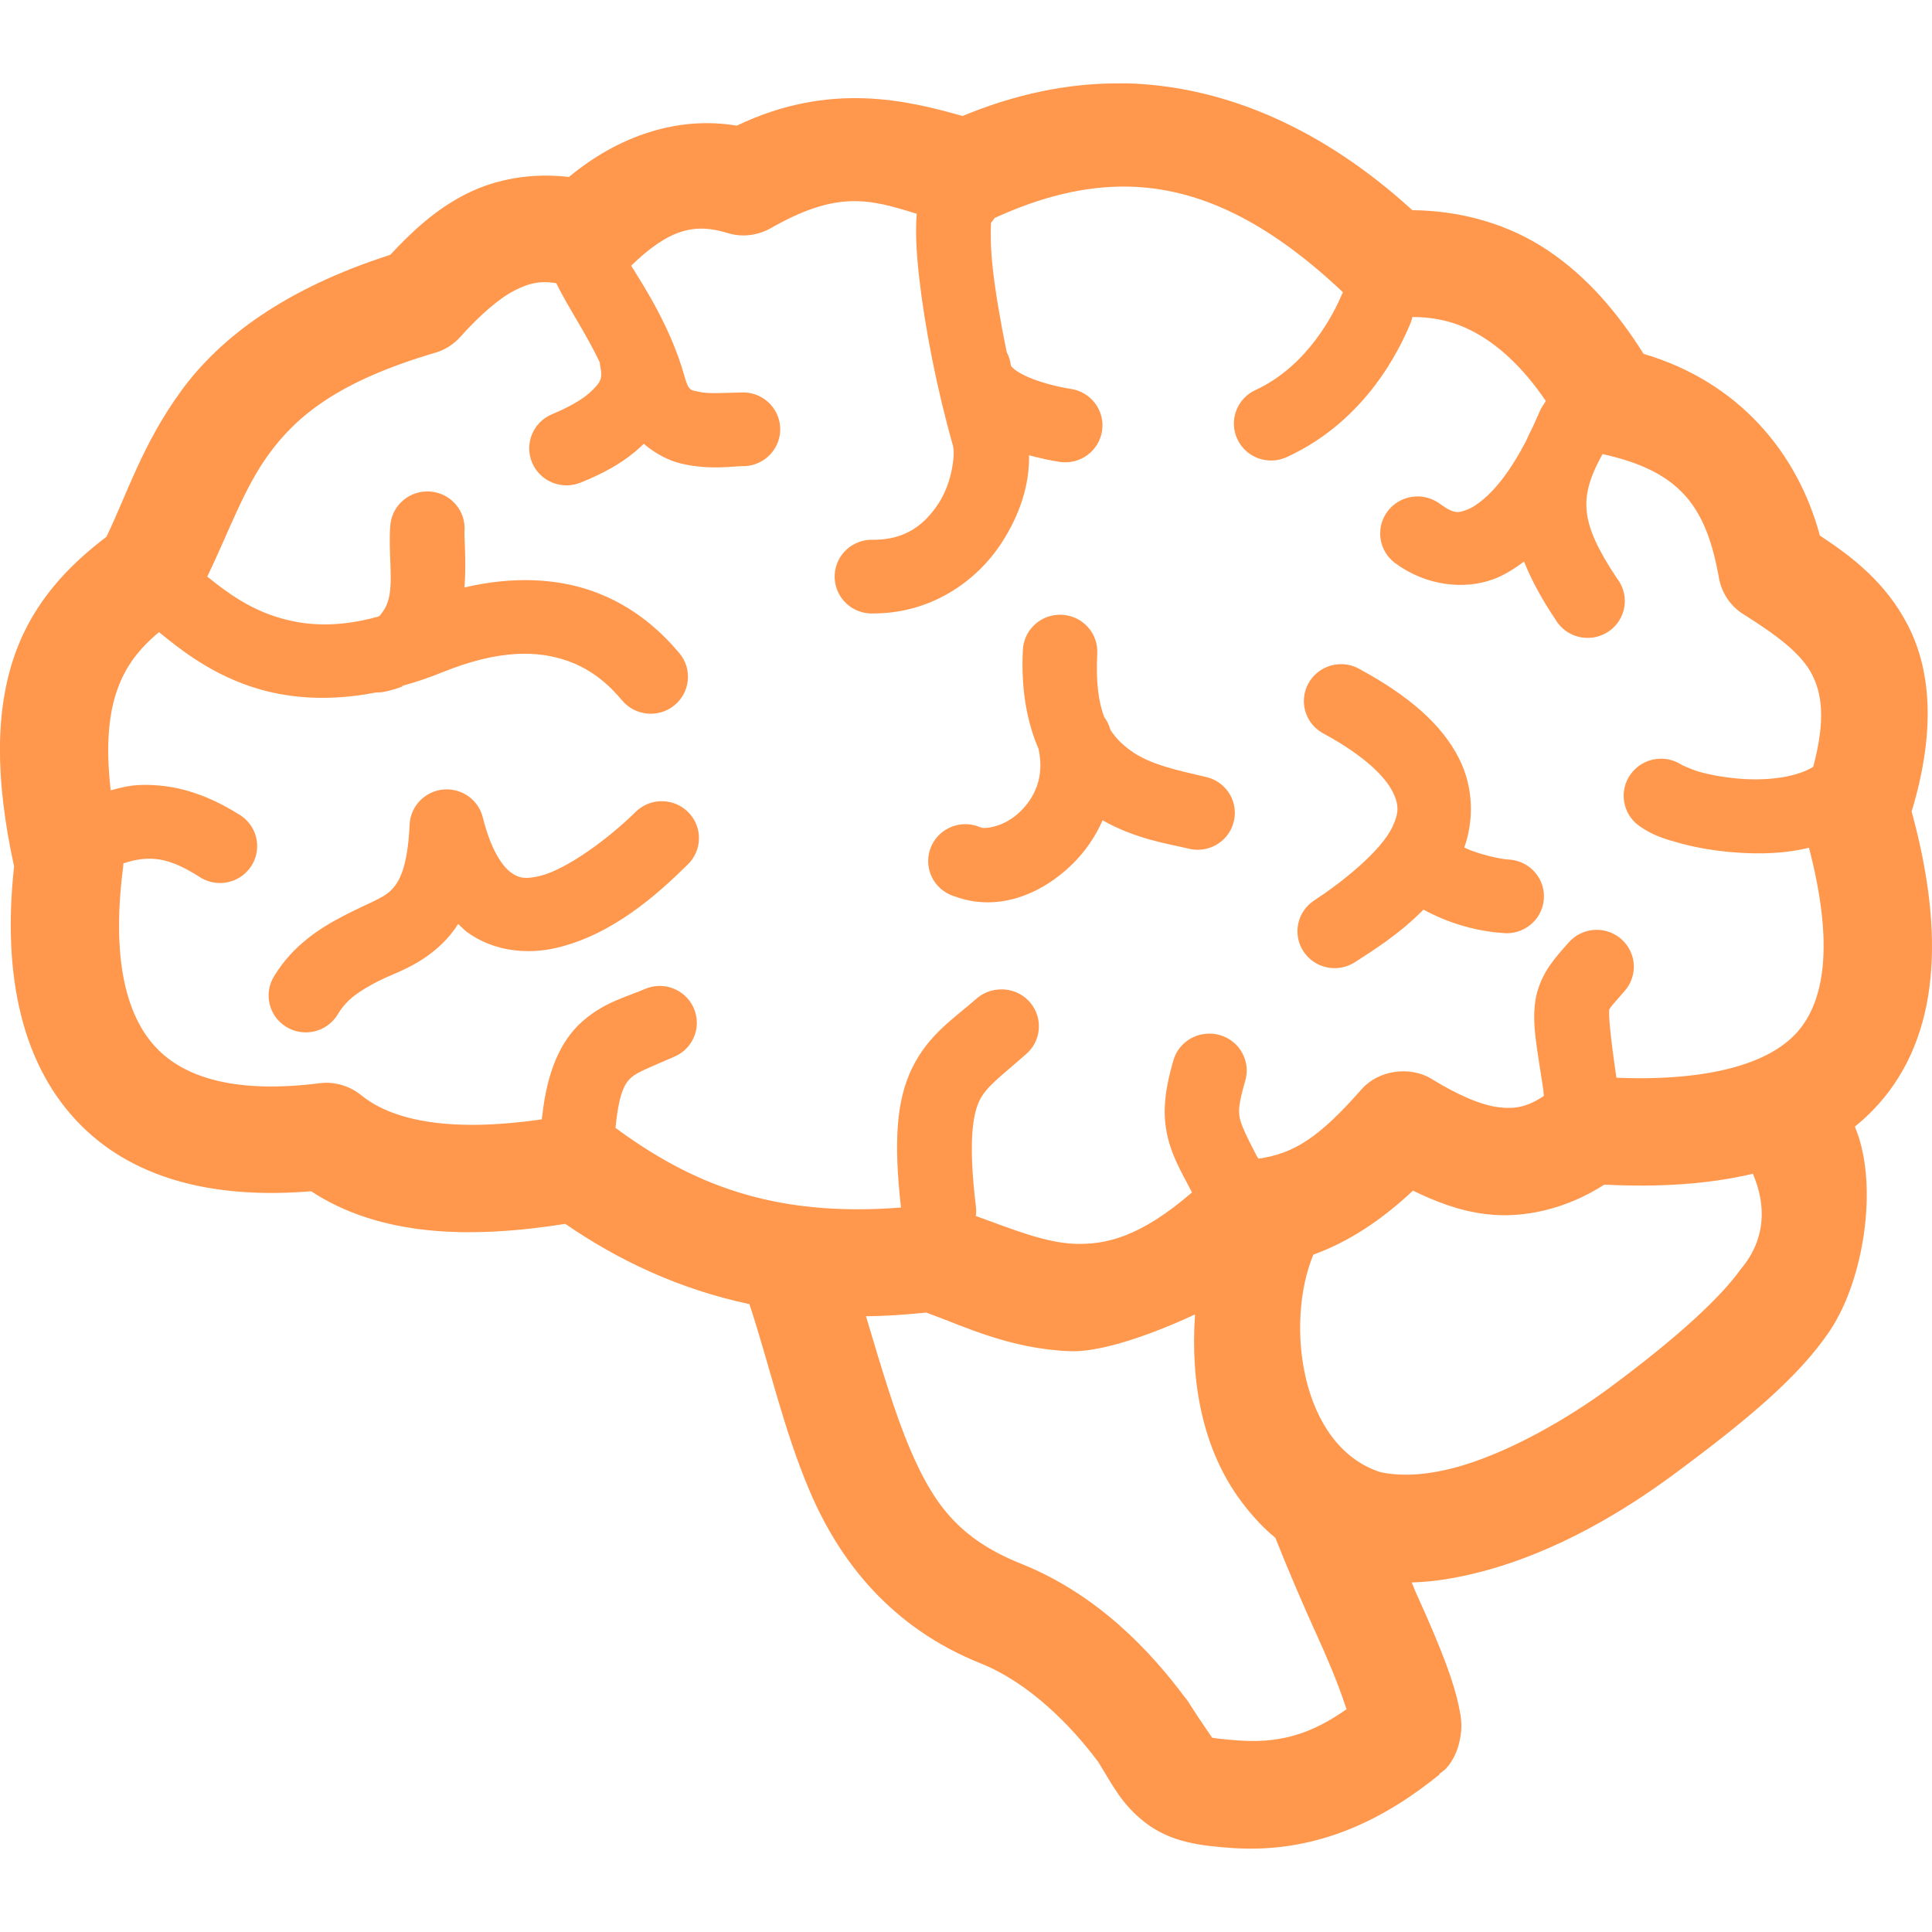
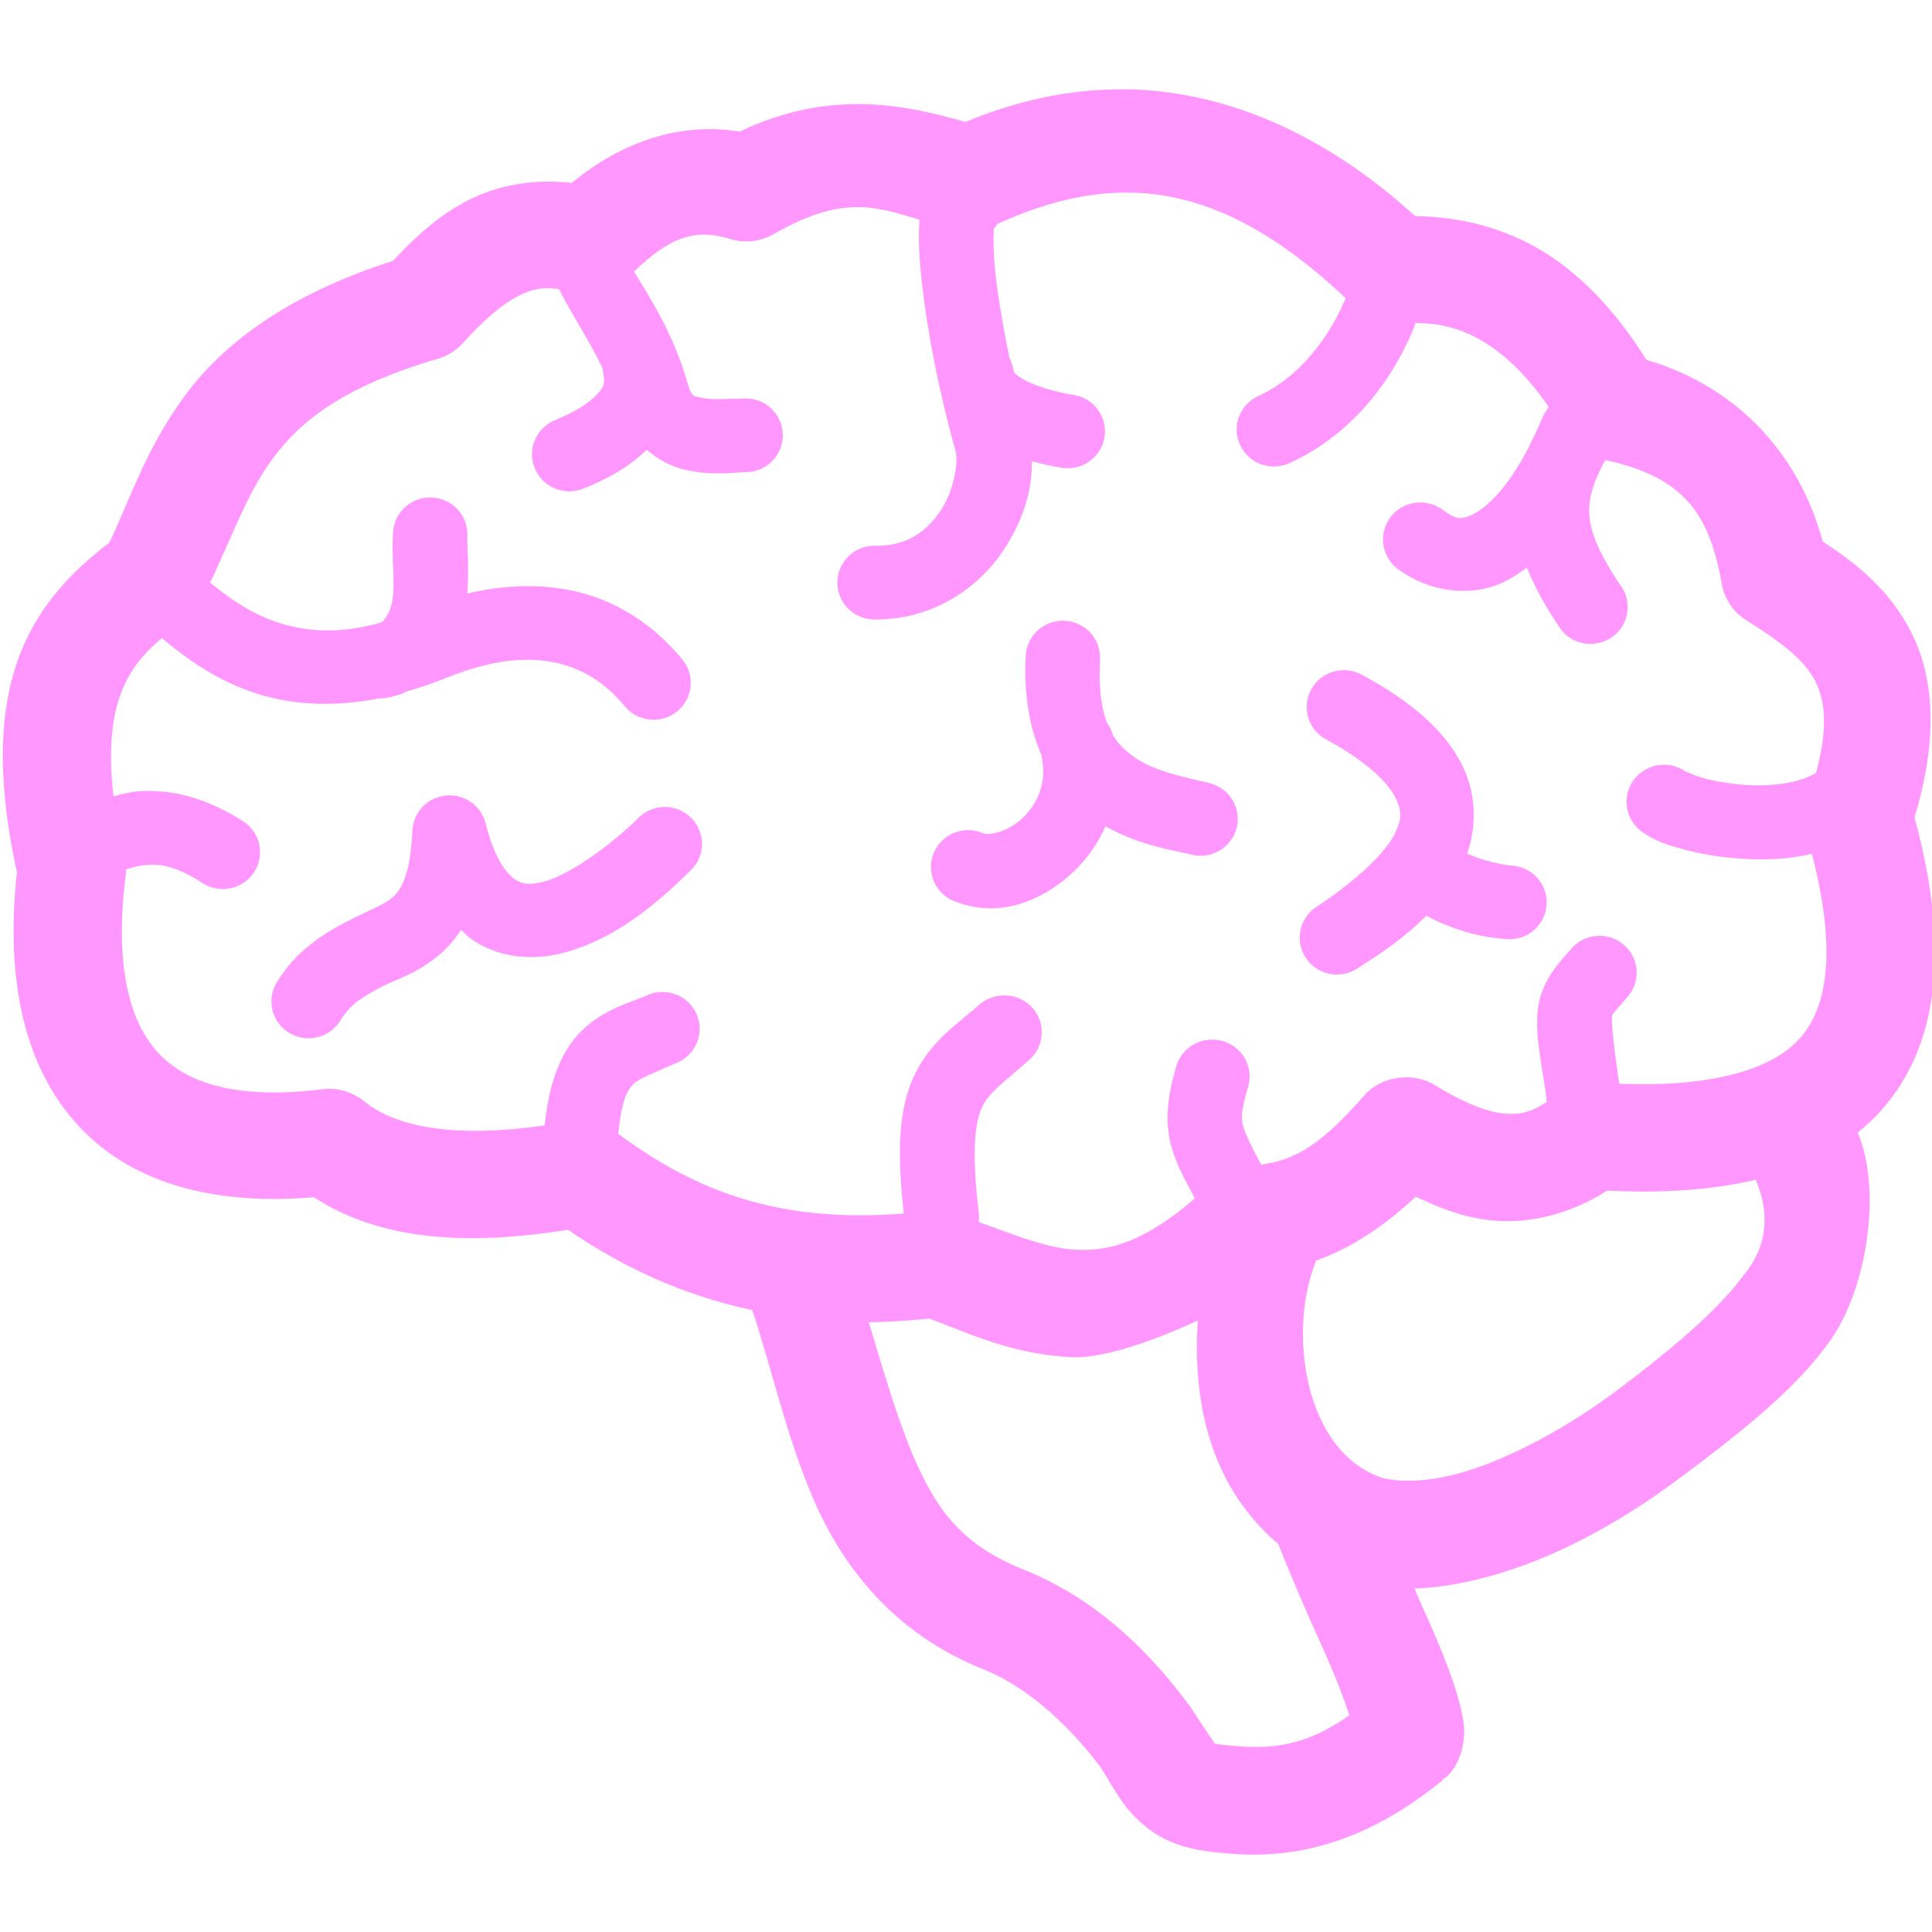
- <svg xmlns="http://www.w3.org/2000/svg" version="1.1" x="0px" y="0px" width="30px" height="30px" viewBox="0 0 100 91.373" enable-background="new 0 0 100 91.373" xml:space="preserve">
-   <path fill="rgb(255,151,77)" d="M98.946 37.689c1.182-3.906 1.086-7.146-0.188-9.625-1.148-2.236-2.917-3.579-4.562-4.656-1.155-4.31-4.223-7.962-9.125-9.406-1.34-2.132-2.926-3.993-4.938-5.344-1.994-1.34-4.422-2.066-7.031-2.093-4.575-4.175-9.587-6.385-14.655-6.562-0.18-0.007-0.352 0.001-0.531 0-2.705-0.014-5.439 0.584-8.094 1.688-2.847-0.8-6.851-1.814-11.687 0.5-3.042-0.514-6.119 0.522-8.688 2.656-1.926-0.228-3.755 0.104-5.25 0.844-1.662 0.823-2.898 2.01-4 3.187-5.395 1.732-8.77 4.235-10.812 7.031-2.003 2.741-2.828 5.393-3.875 7.562-1.929 1.46-3.754 3.337-4.719 6.031-1.035 2.891-1.06 6.454-0.062 11.031-0.626 5.734 0.439 10.399 3.5 13.438 2.904 2.883 7.152 3.768 11.875 3.375 3.562 2.33 8.167 2.476 13.156 1.688 2.704 1.859 5.833 3.366 9.531 4.155 1.049 3.191 1.77 6.51 3.125 9.688 1.535 3.602 4.196 7.046 8.843 8.906 2.521 1.01 4.688 3.234 6.031 5.031 0.007 0.009 0.024 0.022 0.031 0.031 0.771 1.238 1.223 2.229 2.469 3.188 1.309 1.006 2.834 1.195 4.562 1.312 4.545 0.289 8.046-1.693 10.655-3.812V87.5c0.117-0.095 0.246-0.174 0.344-0.281 0.414-0.455 0.598-0.982 0.688-1.375 0.179-0.786 0.092-1.25-0.031-1.844-0.246-1.189-0.824-2.812-2.219-5.875-0.077-0.169-0.14-0.352-0.219-0.531 1.2-0.03 2.371-0.243 3.5-0.531 4.076-1.04 7.664-3.288 10.062-5.062 3.867-2.861 6.479-5.066 8.062-7.406 1.807-2.671 2.562-7.659 1.312-10.593 0.435-0.353 0.839-0.732 1.218-1.156C100.387 49.308 100.679 44.029 98.946 37.689zM64.229 85.782c-1.098-0.076-1.434-0.143-1.5-0.156 0.047 0.025-0.387-0.533-1.281-1.938-0.035-0.058-0.086-0.102-0.125-0.156-1.695-2.273-4.438-5.292-8.469-6.906-3.241-1.297-4.549-3.121-5.75-5.938-0.81-1.898-1.511-4.301-2.281-6.875 1.01-0.004 2.045-0.08 3.125-0.188 1.933 0.702 4.306 1.879 7.438 2 1.661 0.064 4.371-0.923 6.469-1.906-0.244 3.453 0.369 6.955 2.375 9.656 0.537 0.724 1.125 1.369 1.78 1.906 0.74 1.854 1.498 3.609 2.188 5.125 0.86 1.89 1.248 2.997 1.5 3.75C68.061 85.301 66.488 85.922 64.229 85.782zM90.104 61.376c-1.021 1.429-3.154 3.448-6.812 6.155-2.014 1.49-5.257 3.424-8.125 4.156-1.434 0.365-2.726 0.425-3.75 0.188-4.131-1.368-4.903-7.719-3.438-11.249 1.836-0.663 3.537-1.793 5.156-3.312 1.164 0.561 2.386 1.052 3.812 1.219 1.947 0.229 4.14-0.276 6.094-1.531 2.82 0.144 5.402-0.02 7.688-0.562C91.428 58.064 91.408 59.832 90.104 61.376zM93.01 49.126c-1.379 1.543-4.377 2.541-9.344 2.344-0.323-2.186-0.406-3.264-0.375-3.469 0.016-0.104-0.023-0.031 0.062-0.156s0.339-0.409 0.719-0.844c0.712-0.783 0.648-1.99-0.141-2.696-0.355-0.318-0.818-0.493-1.297-0.491-0.568 0.003-1.105 0.255-1.469 0.688-0.354 0.404-0.652 0.727-0.969 1.188s-0.621 1.113-0.719 1.75c-0.195 1.272 0.066 2.379 0.406 4.656 0.002 0.105 0.012 0.209 0.031 0.312-0.857 0.579-1.502 0.689-2.312 0.594-0.966-0.113-2.184-0.66-3.5-1.469-1.121-0.691-2.759-0.456-3.625 0.531-2.187 2.492-3.506 3.341-5.343 3.594-0.029-0.054-0.061-0.105-0.094-0.156-0.565-1.075-0.809-1.627-0.875-1.969s-0.054-0.73 0.281-1.875c0.312-1.008-0.258-2.076-1.274-2.386-0.204-0.062-0.418-0.091-0.632-0.083-0.852 0.02-1.588 0.592-1.812 1.406-0.407 1.393-0.562 2.558-0.344 3.688s0.697 1.949 1.25 3c0.02 0.043 0.04 0.084 0.062 0.125-2.683 2.314-4.466 2.719-6.094 2.656-1.49-0.058-3.159-0.734-5.094-1.438 0.025-0.176 0.025-0.355 0-0.531-0.397-3.291-0.159-4.718 0.188-5.438 0.346-0.72 1.041-1.2 2.375-2.375 0.821-0.67 0.939-1.873 0.265-2.688-0.407-0.49-1.033-0.748-1.671-0.688-0.432 0.033-0.838 0.209-1.156 0.5-1.125 0.991-2.466 1.834-3.312 3.594-0.814 1.692-0.938 3.839-0.562 7.188-6.685 0.527-10.909-1.276-14.781-4.125 0.016-0.082 0.026-0.166 0.031-0.25 0.19-1.729 0.526-2.121 0.812-2.375s0.984-0.525 2.219-1.062c0.974-0.424 1.417-1.549 0.99-2.515-0.317-0.718-1.044-1.171-1.834-1.142-0.237 0.01-0.47 0.062-0.688 0.156-0.968 0.422-2.108 0.677-3.25 1.688-1.142 1.01-1.819 2.633-2.062 4.844-0.015 0.072-0.025 0.146-0.031 0.219-4.448 0.641-7.589 0.174-9.343-1.25-0.587-0.476-1.374-0.719-2.125-0.625-4.208 0.535-6.86-0.216-8.375-1.719s-2.463-4.321-1.844-9.312c0.015-0.118 0.032-0.225 0.031-0.344 0.33-0.113 0.654-0.188 0.938-0.219 0.849-0.093 1.637 0.061 2.938 0.875 0.863 0.616 2.066 0.422 2.688-0.434s0.425-2.05-0.438-2.666c-0.061-0.044-0.123-0.083-0.188-0.119-1.353-0.847-2.735-1.354-4.093-1.469-0.453-0.038-0.898-0.049-1.344 0-0.393 0.043-0.783 0.152-1.156 0.25-0.28-2.396-0.074-4.053 0.344-5.219 0.436-1.218 1.114-2.097 2.156-2.969 1.077 0.875 2.789 2.271 5.25 2.969 1.677 0.476 3.677 0.602 5.969 0.156 0.136 0.004 0.272-0.007 0.406-0.031 0.336-0.065 0.662-0.16 0.969-0.281 0.01-0.002-0.01-0.028 0-0.031 0.651-0.185 1.341-0.405 2.031-0.688 3.072-1.255 5.064-1.105 6.468-0.625s2.292 1.369 2.875 2.062c0.679 0.813 1.893 0.927 2.713 0.253 0.82-0.673 0.935-1.878 0.256-2.691-0.798-0.95-2.268-2.455-4.594-3.25-1.747-0.597-3.963-0.759-6.531-0.156 0.103-1.384-0.022-2.585 0-2.906 0.086-1.05-0.703-1.972-1.762-2.058-0.079-0.006-0.159-0.008-0.238-0.004-0.995 0.04-1.794 0.826-1.844 1.812-0.091 1.298 0.12 2.549-0.031 3.5-0.076 0.476-0.247 0.773-0.375 0.938-0.059 0.076-0.103 0.164-0.188 0.219-2.154 0.603-3.753 0.465-5.062 0.094-1.609-0.457-2.799-1.336-3.812-2.156 1.173-2.456 1.917-4.604 3.187-6.343 1.442-1.974 3.583-3.764 8.625-5.25 0.496-0.146 0.937-0.43 1.281-0.812 1.044-1.161 2.037-2.023 2.875-2.438 0.666-0.33 1.234-0.487 2.094-0.344 0.614 1.256 1.532 2.576 2.25 4.094 0.006 0.073 0.017 0.146 0.031 0.219 0.133 0.648-0.008 0.83-0.469 1.281s-1.306 0.891-2.031 1.188c-0.983 0.411-1.444 1.534-1.03 2.51 0.414 0.975 1.547 1.432 2.53 1.021 0.942-0.385 2.175-0.947 3.25-2 0.624 0.534 1.312 0.877 1.969 1.031 1.405 0.329 2.641 0.134 3.094 0.125 1.062 0.04 1.956-0.782 1.997-1.835 0.04-1.054-0.789-1.94-1.851-1.98-0.07-0.002-0.139-0.001-0.208 0.003-0.897 0.018-1.669 0.076-2.125-0.031s-0.543-0.004-0.781-0.844c-0.695-2.459-2.024-4.529-2.75-5.688 1.965-1.905 3.289-2.219 5-1.688 0.735 0.229 1.549 0.129 2.219-0.25 3.448-1.969 5.104-1.515 7.562-0.75-0.075 0.936-0.017 2.014 0.125 3.281 0.288 2.563 0.917 5.789 1.75 8.719 0.12 0.423-0.029 1.9-0.75 3-0.72 1.1-1.714 1.871-3.344 1.875-1.062-0.057-1.969 0.75-2.026 1.802-0.058 1.053 0.756 1.953 1.817 2.01 0.07 0.004 0.14 0.004 0.209 0 2.991-0.007 5.321-1.682 6.594-3.625 0.952-1.454 1.469-3.019 1.438-4.562 0.572 0.153 1.125 0.273 1.594 0.344 1.053 0.154 2.031-0.567 2.188-1.612 0.155-1.044-0.572-2.015-1.625-2.169-0.702-0.106-1.703-0.361-2.375-0.688s-0.722-0.541-0.719-0.5c-0.024-0.251-0.099-0.496-0.219-0.719-0.318-1.541-0.578-3.061-0.719-4.312-0.119-1.062-0.119-1.879-0.094-2.375 0.069-0.078 0.132-0.162 0.188-0.25 2.396-1.097 4.652-1.66 6.875-1.625 3.678 0.059 7.266 1.795 11.155 5.468-0.022 0.041-0.043 0.083-0.062 0.125-0.402 0.961-1.765 3.696-4.468 4.938-0.966 0.445-1.385 1.583-0.936 2.541 0.448 0.958 1.594 1.374 2.56 0.928 4.146-1.904 5.875-5.667 6.406-6.938 0.04-0.102 0.071-0.206 0.094-0.312 1.536 0.003 2.725 0.415 3.875 1.188 1.045 0.702 2.08 1.756 3.031 3.156-0.017 0.027-0.094 0.156-0.094 0.156-0.072 0.098-0.135 0.203-0.188 0.312 0 0-0.208 0.477-0.406 0.906-0.117 0.234-0.245 0.485-0.344 0.719-0.342 0.651-0.77 1.378-1.281 2.031-0.605 0.774-1.287 1.326-1.75 1.5s-0.676 0.247-1.438-0.312c-0.861-0.625-2.07-0.439-2.7 0.416-0.63 0.854-0.442 2.053 0.419 2.678 1.596 1.172 3.58 1.383 5.094 0.812 0.59-0.223 1.095-0.559 1.562-0.906 0.398 1.002 0.953 1.998 1.625 3 0.532 0.913 1.709 1.225 2.63 0.697 0.92-0.528 1.234-1.696 0.702-2.608-0.043-0.074-0.092-0.146-0.145-0.213-0.988-1.474-1.458-2.527-1.562-3.406-0.1-0.842 0.072-1.705 0.812-3.031 4.098 0.899 5.377 2.778 6.031 6.437 0.138 0.757 0.595 1.433 1.25 1.844 1.76 1.109 3.006 2.041 3.562 3.125 0.475 0.924 0.74 2.258 0.062 4.781-0.795 0.506-2.248 0.728-3.688 0.625-0.781-0.056-1.542-0.186-2.125-0.344s-1.064-0.434-0.938-0.344c-0.87-0.616-2.079-0.417-2.7 0.447-0.622 0.863-0.42 2.062 0.45 2.678 0.687 0.486 1.322 0.68 2.156 0.906s1.82 0.394 2.875 0.469c1.18 0.084 2.484 0.066 3.75-0.25C94.966 44.679 94.401 47.568 93.01 49.126zM32.924 37.686c-0.019 0.018-0.038 0.037-0.056 0.055-1.327 1.31-3.536 2.962-4.951 3.291-0.708 0.165-1.056 0.119-1.463-0.179-0.408-0.297-1.021-1.079-1.463-2.853-0.223-0.903-1.069-1.517-2.005-1.451-0.974 0.069-1.741 0.852-1.784 1.819-0.106 2.291-0.56 3.008-0.982 3.42-0.422 0.412-1.212 0.665-2.436 1.302-1.167 0.609-2.603 1.491-3.588 3.112-0.563 0.895-0.289 2.072 0.613 2.631s2.089 0.285 2.652-0.609c0.011-0.018 0.022-0.035 0.032-0.053 0.472-0.777 1.098-1.186 2.085-1.7 0.782-0.407 2.098-0.758 3.337-1.968 0.295-0.288 0.563-0.623 0.802-0.994 0.151 0.137 0.287 0.297 0.451 0.417 1.413 1.03 3.167 1.163 4.62 0.825 2.906-0.675 5.236-2.765 6.796-4.305 0.768-0.729 0.795-1.938 0.061-2.699C34.91 36.984 33.692 36.957 32.924 37.686zM78.182 40.183c-0.044-0.004-0.088-0.007-0.132-0.009-0.438-0.029-1.544-0.283-2.165-0.577-0.057-0.026-0.072-0.039-0.09-0.049 0.48-1.375 0.503-3.067-0.281-4.613-0.878-1.731-2.551-3.212-5.152-4.623-0.281-0.159-0.598-0.244-0.922-0.249-1.062-0.015-1.937 0.828-1.951 1.882-0.011 0.719 0.387 1.383 1.029 1.717 2.193 1.19 3.192 2.271 3.559 2.992 0.365 0.721 0.312 1.135 0.01 1.799-0.604 1.329-2.773 3-4.06 3.837-0.89 0.577-1.14 1.761-0.558 2.644 0.582 0.882 1.775 1.131 2.665 0.553 0.003-0.001 0.005-0.003 0.008-0.005 0.849-0.552 2.273-1.425 3.538-2.714 0.181 0.103 0.369 0.192 0.551 0.278 1.223 0.578 2.484 0.863 3.568 0.935 1.058 0.104 2.001-0.661 2.106-1.71C80.011 41.223 79.238 40.287 78.182 40.183zM62.521 35.927c-0.051-0.015-0.104-0.027-0.156-0.037-1.359-0.325-2.844-0.613-3.869-1.372-0.383-0.283-0.744-0.608-1.032-1.074-0.002-0.002 0.002-0.007 0-0.01-0.062-0.229-0.168-0.445-0.311-0.636-0.287-0.75-0.436-1.779-0.36-3.261 0.068-1.052-0.736-1.96-1.797-2.028-0.083-0.005-0.166-0.005-0.248 0-0.989 0.061-1.77 0.857-1.805 1.839-0.102 2.017 0.215 3.721 0.812 5.1 0.314 1.434-0.182 2.5-0.953 3.251-0.781 0.762-1.775 0.915-2.045 0.815-0.968-0.433-2.108-0.005-2.545 0.956-0.437 0.961-0.005 2.092 0.963 2.525 0.078 0.035 0.158 0.064 0.239 0.088 2.208 0.819 4.468-0.083 6.084-1.661 0.639-0.624 1.186-1.396 1.573-2.276 1.726 0.979 3.479 1.233 4.39 1.451 1.022 0.29 2.088-0.296 2.38-1.31C64.134 37.274 63.543 36.217 62.521 35.927z" />
+ <svg xmlns="http://www.w3.org/2000/svg" width="100" height="100" id="svg2" version="1.1">
+   <defs id="defs4" />
+   <g id="layer3" transform="translate(-218.3722,-675.6254)" display="inline">
+     <path fill="rgb(255, 151, 777)" d="M58.062 4.625C55.357 4.612 52.623 5.21 49.969 6.312 47.121 5.512 43.118 4.499 38.281 6.812 35.239 6.299 32.162 7.335 29.594 9.469 27.668 9.241 25.838 9.573 24.344 10.312 22.681 11.135 21.445 12.323 20.344 13.5 14.949 15.233 11.574 17.735 9.531 20.531 7.528 23.273 6.704 25.924 5.656 28.094 3.728 29.554 1.902 31.431 0.938 34.125 -0.097 37.016-0.122 40.578 0.875 45.156 0.249 50.89 1.314 55.556 4.375 58.594 7.279 61.476 11.528 62.361 16.25 61.969 19.812 64.298 24.418 64.444 29.406 63.656 32.11 65.516 35.24 67.023 38.938 67.812 39.987 71.004 40.707 74.322 42.062 77.5 43.598 81.102 46.259 84.546 50.906 86.406 53.427 87.415 55.593 89.641 56.938 91.438 56.944 91.447 56.962 91.46 56.969 91.469 57.74 92.707 58.191 93.698 59.438 94.656 60.746 95.662 62.271 95.851 64 95.969 68.546 96.257 72.048 94.276 74.656 92.156L74.656 92.125C74.774 92.031 74.902 91.952 75 91.844 75.414 91.388 75.598 90.862 75.688 90.469 75.866 89.683 75.779 89.219 75.656 88.625 75.41 87.436 74.832 85.812 73.438 82.75 73.361 82.581 73.298 82.398 73.219 82.219 74.419 82.188 75.589 81.976 76.719 81.688 80.796 80.647 84.383 78.4 86.781 76.625 90.649 73.763 93.261 71.559 94.844 69.219 96.65 66.548 97.406 61.558 96.156 58.625 96.591 58.272 96.996 57.893 97.375 57.469 100.534 53.932 100.826 48.652 99.094 42.312 100.276 38.407 100.18 35.166 98.906 32.688 97.757 30.452 95.988 29.108 94.344 28.031 93.189 23.721 90.12 20.069 85.219 18.625 83.879 16.493 82.292 14.632 80.281 13.281 78.287 11.941 75.859 11.214 73.25 11.188 68.675 7.013 63.663 4.802 58.594 4.625 58.413 4.618 58.243 4.626 58.062 4.625zM58.5 9.969C62.178 10.027 65.765 11.765 69.656 15.438A1.925 1.909 0 0 0 69.594 15.562C69.192 16.523 67.829 19.258 65.125 20.5A1.926 1.911 0 1 0 66.75 23.969C70.897 22.065 72.625 18.301 73.156 17.031A1.925 1.909 0 0 0 73.25 16.719C74.786 16.722 75.974 17.133 77.125 17.906 78.17 18.608 79.206 19.662 80.156 21.062 80.14 21.09 80.062 21.219 80.062 21.219A1.925 1.909 0 0 0 79.875 21.531C79.875 21.531 79.667 22.008 79.469 22.438 79.351 22.672 79.224 22.923 79.125 23.156 78.784 23.807 78.355 24.534 77.844 25.188 77.238 25.961 76.556 26.513 76.094 26.688 75.631 26.862 75.418 26.934 74.656 26.375A1.925 1.909 0 1 0 72.375 29.469C73.971 30.64 75.956 30.852 77.469 30.281 78.059 30.059 78.564 29.723 79.031 29.375 79.43 30.377 79.984 31.373 80.656 32.375A1.925 1.909 0 1 0 83.844 30.25C82.855 28.776 82.386 27.722 82.281 26.844 82.181 26.002 82.354 25.138 83.094 23.812 87.192 24.712 88.471 26.59 89.125 30.25 89.263 31.007 89.72 31.683 90.375 32.094 92.135 33.203 93.38 34.134 93.938 35.219 94.413 36.143 94.678 37.476 94 40 93.205 40.506 91.752 40.728 90.312 40.625 89.531 40.569 88.771 40.44 88.188 40.281 87.604 40.123 87.122 39.847 87.25 39.938A1.926 1.91 0 0 0 85 43.062C85.687 43.548 86.323 43.743 87.156 43.969 87.99 44.195 88.977 44.362 90.031 44.438 91.211 44.522 92.516 44.503 93.781 44.188 95.112 49.303 94.548 52.192 93.156 53.75 91.778 55.293 88.78 56.291 83.812 56.094 83.489 53.909 83.406 52.829 83.438 52.625 83.453 52.521 83.414 52.593 83.5 52.469 83.586 52.344 83.839 52.06 84.219 51.625A1.925 1.909 0 0 0 82.781 48.438 1.925 1.909 0 0 0 81.312 49.125C80.96 49.529 80.66 49.852 80.344 50.312 80.027 50.773 79.722 51.426 79.625 52.062 79.43 53.335 79.691 54.441 80.031 56.719A1.925 1.909 0 0 0 80.062 57.031C79.205 57.61 78.561 57.72 77.75 57.625 76.784 57.512 75.566 56.965 74.25 56.156 73.129 55.465 71.491 55.7 70.625 56.688 68.438 59.179 67.119 60.029 65.281 60.281A1.925 1.909 0 0 0 65.188 60.125C64.622 59.05 64.379 58.499 64.312 58.156 64.246 57.814 64.259 57.426 64.594 56.281A1.925 1.909 0 0 0 62.688 53.812 1.925 1.909 0 0 0 60.875 55.219C60.468 56.611 60.313 57.776 60.531 58.906 60.75 60.036 61.228 60.855 61.781 61.906A1.925 1.909 0 0 0 61.844 62.031C59.161 64.345 57.378 64.75 55.75 64.688 54.26 64.63 52.591 63.953 50.656 63.25A1.928 1.913 0 0 0 50.656 62.719C50.259 59.428 50.497 58.001 50.844 57.281 51.19 56.562 51.885 56.081 53.219 54.906A1.925 1.909 0 0 0 51.812 51.531 1.925 1.909 0 0 0 50.656 52.031C49.531 53.023 48.19 53.866 47.344 55.625 46.529 57.317 46.406 59.464 46.781 62.812 40.096 63.339 35.872 61.536 32 58.688A1.926 1.91 0 0 0 32.031 58.438C32.221 56.708 32.557 56.316 32.844 56.062 33.13 55.809 33.828 55.538 35.062 55A1.925 1.909 0 0 0 34.219 51.344 1.925 1.909 0 0 0 33.531 51.5C32.563 51.922 31.423 52.177 30.281 53.188 29.14 54.198 28.462 55.821 28.219 58.031A1.926 1.91 0 0 0 28.188 58.25C23.739 58.891 20.598 58.424 18.844 57 18.257 56.525 17.47 56.282 16.719 56.375 12.511 56.91 9.858 56.159 8.344 54.656 6.83 53.154 5.881 50.335 6.5 45.344 6.515 45.226 6.532 45.119 6.531 45 6.861 44.887 7.186 44.812 7.469 44.781 8.318 44.688 9.106 44.842 10.406 45.656A1.926 1.91 0 1 0 12.469 42.438C11.116 41.591 9.733 41.083 8.375 40.969 7.922 40.931 7.477 40.92 7.031 40.969 6.638 41.012 6.249 41.121 5.875 41.219 5.595 38.823 5.801 37.166 6.219 36 6.655 34.782 7.333 33.903 8.375 33.031 9.452 33.906 11.164 35.302 13.625 36 15.302 36.476 17.302 36.602 19.594 36.156A1.925 1.909 0 0 0 20 36.125C20.336 36.06 20.662 35.965 20.969 35.844 20.979 35.842 20.959 35.816 20.969 35.812 21.62 35.627 22.309 35.407 23 35.125 26.072 33.869 28.064 34.02 29.469 34.5 30.873 34.98 31.761 35.869 32.344 36.562A1.925 1.909 0 0 0 35.312 34.125C34.514 33.175 33.045 31.671 30.719 30.875 28.972 30.278 26.755 30.116 24.188 30.719 24.29 29.335 24.165 28.134 24.188 27.812A1.925 1.909 0 0 0 22.188 25.75 1.925 1.909 0 0 0 20.344 27.562C20.253 28.86 20.464 30.111 20.312 31.062 20.237 31.538 20.065 31.836 19.938 32 19.878 32.076 19.835 32.164 19.75 32.219 17.596 32.821 15.997 32.684 14.688 32.312 13.078 31.856 11.888 30.976 10.875 30.156 12.049 27.7 12.792 25.551 14.062 23.812 15.505 21.839 17.646 20.048 22.688 18.562 23.183 18.416 23.625 18.133 23.969 17.75 25.013 16.589 26.006 15.727 26.844 15.312 27.51 14.983 28.078 14.825 28.938 14.969 29.551 16.225 30.469 17.544 31.188 19.062A1.925 1.909 0 0 0 31.219 19.281C31.352 19.93 31.211 20.111 30.75 20.562 30.289 21.014 29.444 21.453 28.719 21.75A1.926 1.91 0 1 0 30.219 25.281C31.161 24.896 32.394 24.334 33.469 23.281 34.093 23.815 34.781 24.159 35.438 24.312 36.843 24.641 38.078 24.447 38.531 24.438A1.925 1.909 0 1 0 38.469 20.625C37.571 20.643 36.8 20.701 36.344 20.594 35.887 20.487 35.8 20.59 35.562 19.75 34.867 17.29 33.538 15.221 32.812 14.062 34.777 12.158 36.101 11.844 37.812 12.375 38.548 12.605 39.362 12.504 40.031 12.125 43.48 10.156 45.136 10.61 47.594 11.375 47.519 12.311 47.577 13.389 47.719 14.656 48.007 17.219 48.636 20.445 49.469 23.375 49.589 23.798 49.439 25.275 48.719 26.375 47.998 27.475 47.004 28.247 45.375 28.25A1.925 1.909 0 1 0 45.375 32.062C48.366 32.056 50.696 30.381 51.969 28.438 52.921 26.983 53.438 25.418 53.406 23.875 53.978 24.028 54.532 24.148 55 24.219A1.926 1.911 0 0 0 55.562 20.438C54.861 20.332 53.86 20.077 53.188 19.75 52.515 19.423 52.466 19.21 52.469 19.25A1.925 1.909 0 0 0 52.25 18.531C51.932 16.99 51.672 15.471 51.531 14.219 51.412 13.156 51.411 12.339 51.438 11.844A1.925 1.909 0 0 0 51.625 11.594C54.021 10.496 56.277 9.933 58.5 9.969zM90.875 61.062C91.574 62.688 91.555 64.454 90.25 66 89.228 67.429 87.096 69.449 83.438 72.156 81.424 73.647 78.181 75.581 75.312 76.312 73.878 76.678 72.587 76.737 71.562 76.5 67.431 75.132 66.659 68.781 68.125 65.25 69.96 64.587 71.662 63.457 73.281 61.938 74.445 62.497 75.667 62.989 77.094 63.156 79.04 63.384 81.234 62.88 83.188 61.625 86.008 61.769 88.589 61.605 90.875 61.062zM48.094 68.25C50.027 68.952 52.399 70.129 55.531 70.25 57.192 70.314 59.902 69.327 62 68.344 61.756 71.797 62.37 75.299 64.375 78 64.912 78.724 65.5 79.369 66.156 79.906 66.896 81.759 67.654 83.516 68.344 85.031 69.204 86.921 69.592 88.029 69.844 88.781 68.207 89.926 66.634 90.547 64.375 90.406 63.278 90.33 62.942 90.263 62.875 90.25 62.921 90.275 62.489 89.716 61.594 88.312 61.559 88.255 61.508 88.211 61.469 88.156 59.773 85.882 57.032 82.864 53 81.25 49.759 79.953 48.451 78.13 47.25 75.312 46.441 73.414 45.739 71.012 44.969 68.438 45.979 68.433 47.014 68.357 48.094 68.25zM241.502 716.796" transform="translate(218.3722,675.6254)" id="path3768" style="-inkscape-font-specification:Sans;baseline-shift:baseline;block-progression:tb;direction:ltr;display:inline;enable-background:accumulate;fill-opacity:1;font-family:Sans;font-size:medium;font-stretch:normal;font-style:normal;font-variant:normal;font-weight:normal;letter-spacing:normal;line-height:normal;marker:none;overflow:visible;text-align:start;text-anchor:start;text-decoration:none;text-indent:0;text-transform:none;visibility:visible;word-spacing:normal;writing-mode:lr-tb" />
+     <path fill="rgb(255, 151, 777)" d="m241.502 716.796a1.925 1.909 0 0 0-1.784 1.819c-0.106 2.291-0.56 3.008-0.982 3.42-0.422 0.412-1.212 0.664-2.436 1.302-1.168 0.609-2.603 1.49-3.588 3.112a1.925 1.909 0 1 0 3.298 1.969c0.472-0.777 1.098-1.185 2.085-1.7 0.782-0.408 2.098-0.758 3.338-1.969 0.295-0.288 0.563-0.622 0.802-0.994 0.151 0.138 0.287 0.298 0.451 0.418 1.412 1.03 3.168 1.163 4.621 0.825 2.906-0.675 5.236-2.765 6.796-4.305a1.925 1.909 0 1 0-2.716-2.704c-1.327 1.311-3.536 2.962-4.951 3.291-0.708 0.164-1.056 0.119-1.463-0.179-0.408-0.298-1.021-1.079-1.463-2.853A1.925 1.909 0 0 0 241.502 716.796z" id="path3780" style="-inkscape-font-specification:Sans;baseline-shift:baseline;block-progression:tb;direction:ltr;display:inline;enable-background:accumulate;fill-opacity:1;font-family:Sans;font-size:medium;font-stretch:normal;font-style:normal;font-variant:normal;font-weight:normal;letter-spacing:normal;line-height:normal;marker:none;overflow:visible;text-align:start;text-anchor:start;text-decoration:none;text-indent:0;text-transform:none;visibility:visible;word-spacing:normal;writing-mode:lr-tb" />
+     <path fill="rgb(255, 151, 777)" d="m287.958 710.312a1.925 1.909 0 0 0-0.922 3.599c2.193 1.19 3.193 2.272 3.558 2.993 0.366 0.721 0.312 1.135 0.01 1.8-0.603 1.329-2.774 3.001-4.059 3.838a1.925 1.91 0 1 0 2.115 3.191c0.849-0.552 2.274-1.426 3.538-2.714 0.181 0.103 0.369 0.192 0.551 0.278 1.223 0.578 2.485 0.863 3.568 0.935a1.925 1.909 0 1 0 0.251-3.808c-0.439-0.029-1.544-0.283-2.165-0.577-0.057-0.027-0.073-0.039-0.09-0.05 0.481-1.374 0.503-3.068-0.281-4.613-0.878-1.731-2.551-3.212-5.152-4.623a1.925 1.909 0 0 0-0.922-0.249z" id="path3798" style="-inkscape-font-specification:Sans;baseline-shift:baseline;block-progression:tb;direction:ltr;display:inline;enable-background:accumulate;fill-opacity:1;font-family:Sans;font-size:medium;font-stretch:normal;font-style:normal;font-variant:normal;font-weight:normal;letter-spacing:normal;line-height:normal;marker:none;overflow:visible;text-align:start;text-anchor:start;text-decoration:none;text-indent:0;text-transform:none;visibility:visible;word-spacing:normal;writing-mode:lr-tb" />
+     <path fill="rgb(255, 151, 777)" d="m273.264 707.757a1.925 1.909 0 0 0-1.804 1.839c-0.102 2.017 0.214 3.721 0.812 5.1 0.314 1.434-0.182 2.499-0.952 3.251-0.781 0.762-1.776 0.915-2.045 0.815a1.925 1.909 0 1 0-1.343 3.569c2.208 0.819 4.468-0.084 6.084-1.66 0.64-0.624 1.186-1.396 1.574-2.277 1.726 0.98 3.479 1.234 4.39 1.452a1.925 1.909 0 1 0 0.902-3.708c-1.36-0.325-2.843-0.613-3.869-1.372-0.383-0.283-0.744-0.609-1.032-1.074-0.002-0.002 0.002-0.007 0-0.01a1.925 1.909 0 0 0-0.311-0.636c-0.287-0.75-0.436-1.779-0.361-3.261a1.925 1.909 0 0 0-2.045-2.028z" id="path3802" style="-inkscape-font-specification:Sans;baseline-shift:baseline;block-progression:tb;direction:ltr;display:inline;enable-background:accumulate;fill-opacity:1;font-family:Sans;font-size:medium;font-stretch:normal;font-style:normal;font-variant:normal;font-weight:normal;letter-spacing:normal;line-height:normal;marker:none;overflow:visible;text-align:start;text-anchor:start;text-decoration:none;text-indent:0;text-transform:none;visibility:visible;word-spacing:normal;writing-mode:lr-tb" />
+   </g>
</svg>
